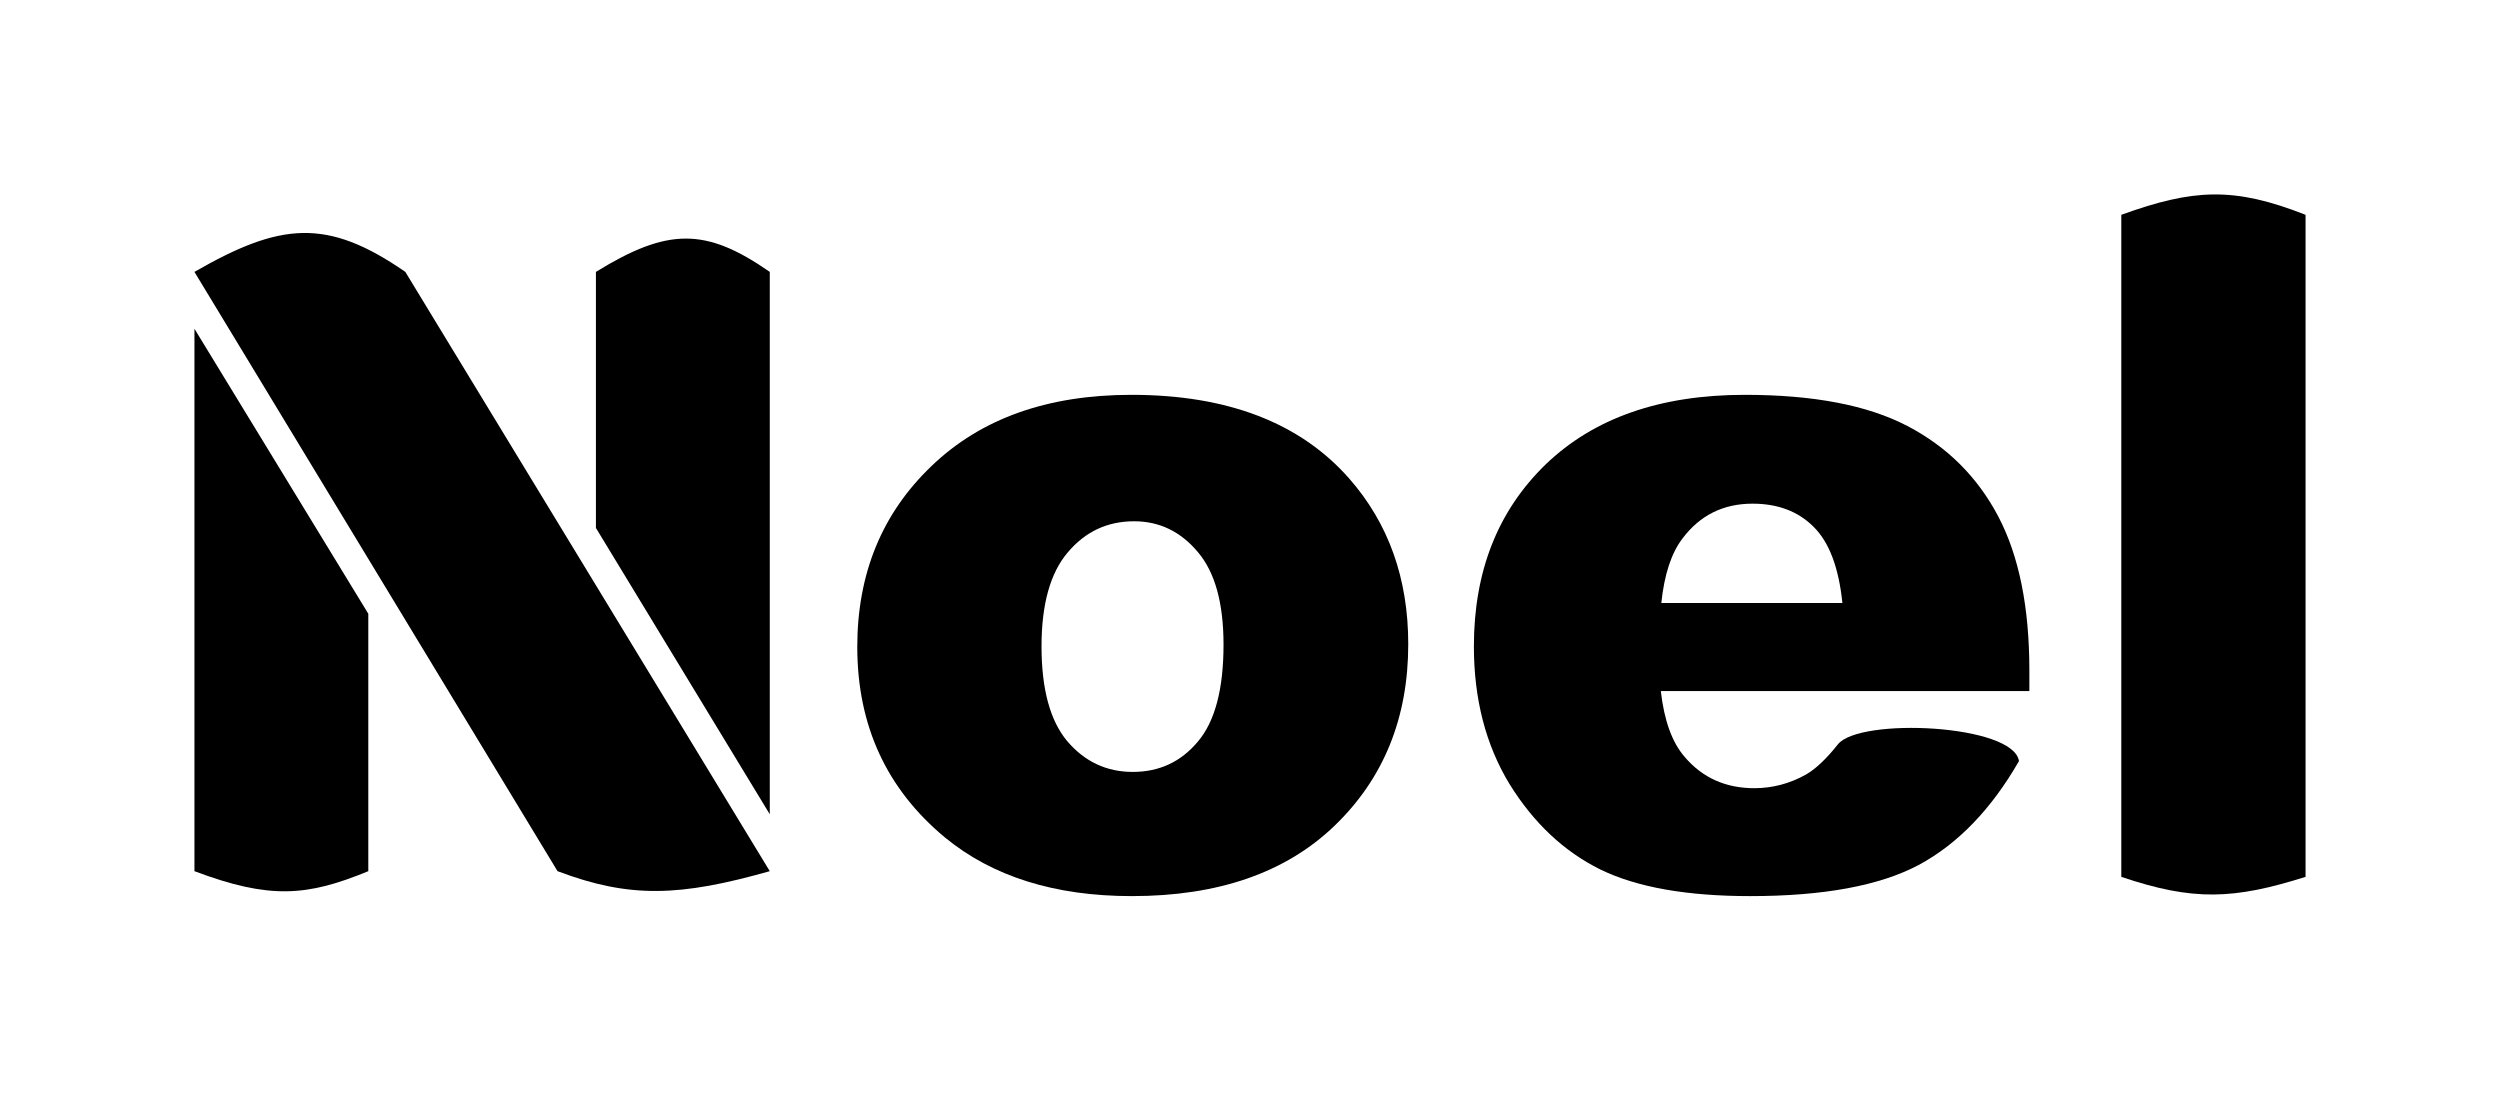
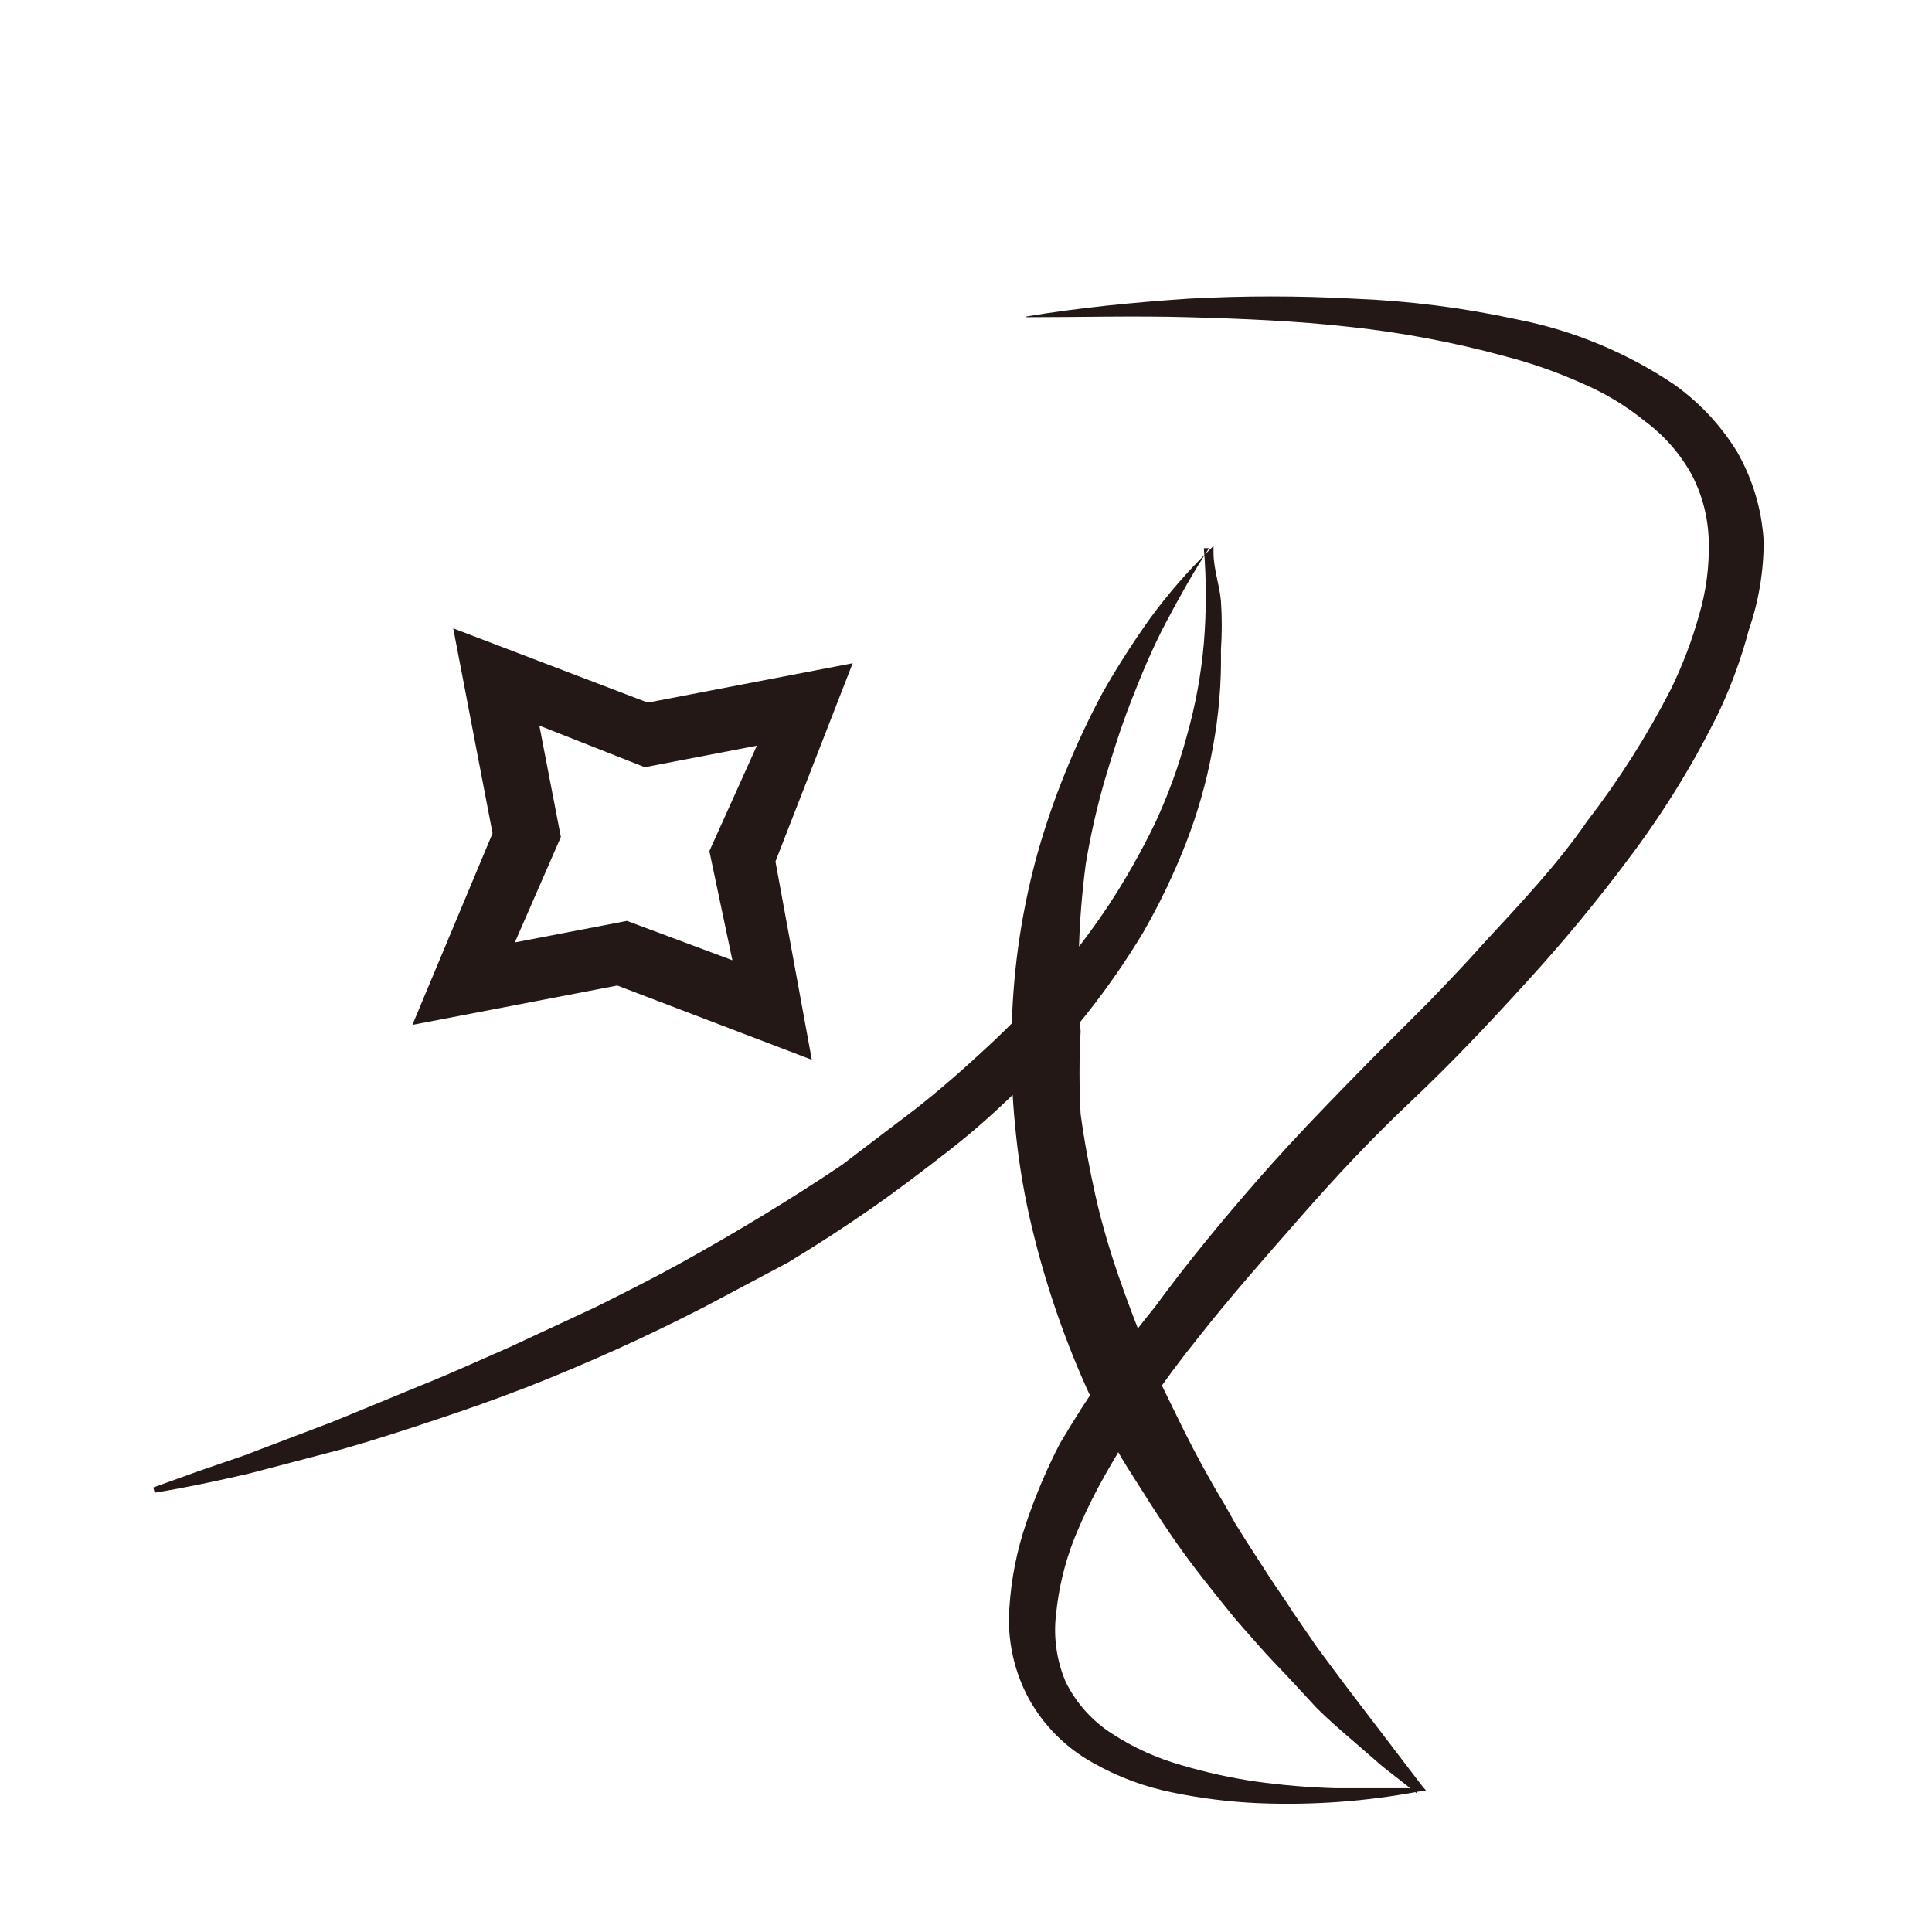
- <svg xmlns="http://www.w3.org/2000/svg" width="90" height="40" viewBox="0 0 90 40" fill="none">
-   <path d="M76.367 7.733C78.957 6.799 80.411 6.714 83 7.733V31.567C80.409 32.385 78.958 32.443 76.367 31.567V7.733Z" fill="black" />
-   <path d="M73.057 24.879H59.79C59.91 25.941 60.197 26.733 60.652 27.253C61.291 28.001 62.126 28.375 63.156 28.375C63.806 28.375 64.424 28.212 65.009 27.887C65.367 27.681 65.751 27.318 66.163 26.798C66.938 25.819 72.488 26.072 72.683 27.399C71.686 29.133 70.483 30.38 69.073 31.139C67.665 31.886 65.643 32.26 63.009 32.26C60.722 32.26 58.923 31.941 57.612 31.301C56.3 30.651 55.211 29.627 54.344 28.228C53.488 26.819 53.06 25.166 53.06 23.27C53.06 20.571 53.921 18.387 55.645 16.718C57.379 15.049 59.769 14.214 62.814 14.214C65.285 14.214 67.236 14.588 68.667 15.336C70.098 16.084 71.187 17.168 71.935 18.587C72.683 20.007 73.057 21.855 73.057 24.131V24.879ZM66.326 21.709C66.196 20.43 65.849 19.514 65.285 18.961C64.733 18.409 64.001 18.132 63.091 18.132C62.039 18.132 61.199 18.549 60.571 19.384C60.17 19.904 59.915 20.679 59.807 21.709H66.326Z" fill="black" />
-   <path d="M30.862 23.286C30.862 20.652 31.751 18.485 33.529 16.783C35.306 15.07 37.707 14.214 40.731 14.214C44.188 14.214 46.8 15.217 48.567 17.222C49.987 18.837 50.697 20.826 50.697 23.188C50.697 25.844 49.813 28.022 48.047 29.724C46.291 31.415 43.858 32.26 40.747 32.26C37.972 32.26 35.729 31.556 34.016 30.147C31.914 28.402 30.862 26.115 30.862 23.286ZM37.495 23.27C37.495 24.809 37.804 25.947 38.422 26.684C39.051 27.421 39.837 27.789 40.78 27.789C41.733 27.789 42.514 27.426 43.121 26.7C43.739 25.974 44.047 24.809 44.047 23.205C44.047 21.709 43.739 20.598 43.121 19.872C42.503 19.135 41.739 18.766 40.828 18.766C39.864 18.766 39.067 19.14 38.438 19.888C37.81 20.625 37.495 21.752 37.495 23.27Z" fill="black" />
-   <path d="M27.712 31.362C24.47 32.28 22.673 32.345 20.071 31.362L7 9.788C10.087 8.013 11.763 7.83 14.592 9.788L27.712 31.362ZM7 31.362V11.836L13.259 22.095V31.362C11.057 32.269 9.719 32.386 7 31.362ZM27.712 9.788V29.314L21.453 19.006V9.788C24.03 8.202 25.397 8.177 27.712 9.788Z" fill="black" />
+ <svg xmlns="http://www.w3.org/2000/svg" width="500" zoomAndPan="magnify" viewBox="0 0 375 375" height="500" preserveAspectRatio="xMidYMid meet" version="1.0">
+   <path fill="#231815" d="M 29.746 288.719 L 38.535 285.547 L 47.328 282.523 L 64.766 275.891 L 81.914 268.828 C 87.68 266.523 93.301 263.93 98.922 261.48 L 115.637 253.695 C 121.113 250.957 126.59 248.219 132.066 245.191 C 142.73 239.281 153.254 232.941 163.34 226.168 L 177.754 215.211 C 182.508 211.465 187.121 207.43 191.441 203.395 C 195.93 199.27 200.156 194.898 204.125 190.277 C 208.062 185.691 211.715 180.887 215.078 175.863 C 218.453 170.73 221.477 165.395 224.156 159.867 C 226.715 154.379 228.781 148.707 230.355 142.859 C 232.031 136.961 233.137 130.953 233.668 124.844 C 234.176 118.695 234.176 112.543 233.668 106.395 L 234.68 106.395 C 231.652 111.008 228.914 115.906 226.32 120.809 C 223.727 125.707 221.562 130.898 219.547 136.086 C 217.527 141.273 215.941 146.32 214.359 151.652 C 212.852 156.914 211.652 162.25 210.754 167.648 C 209.32 178.473 208.984 189.332 209.746 200.223 C 209.461 205.555 209.461 210.891 209.746 216.223 C 210.465 221.555 211.477 226.887 212.629 232.074 C 213.781 237.266 215.367 242.598 217.098 247.641 C 218.824 252.688 220.844 257.875 222.859 262.922 L 224.445 266.668 L 226.176 270.27 L 229.777 277.621 C 232.227 282.523 234.824 287.277 237.703 292.035 L 239.723 295.637 L 241.883 299.098 L 246.352 306.016 C 247.938 308.465 249.523 310.629 250.965 312.934 L 255.719 319.852 L 260.762 326.625 L 265.809 333.254 L 276.039 346.66 L 276.902 347.668 L 275.75 347.668 C 265.223 349.672 254.609 350.441 243.902 349.977 C 238.469 349.719 233.09 349.047 227.762 347.957 C 222.262 346.871 217.074 344.949 212.195 342.191 C 209.555 340.738 207.168 338.945 205.035 336.812 C 202.906 334.68 201.113 332.293 199.656 329.652 C 198.223 326.98 197.188 324.164 196.551 321.199 C 195.914 318.234 195.699 315.238 195.91 312.211 C 196.262 306.492 197.367 300.918 199.227 295.492 C 201.004 290.238 203.164 285.145 205.711 280.215 C 211.188 270.91 217.34 262.07 224.156 253.695 C 230.5 245.047 237.273 236.832 244.336 228.762 C 251.395 220.691 258.746 213.195 266.238 205.555 L 277.336 194.457 C 280.941 190.711 284.543 186.965 288 183.07 C 295.062 175.434 302.414 167.648 308.035 159.434 C 314.242 151.379 319.672 142.828 324.32 133.777 C 326.582 129.141 328.41 124.336 329.797 119.367 C 331.18 114.66 331.805 109.855 331.668 104.953 C 331.543 100.426 330.438 96.148 328.355 92.125 C 326.07 88.016 323.043 84.559 319.273 81.75 C 315.453 78.652 311.273 76.152 306.738 74.254 C 302.07 72.176 297.266 70.492 292.324 69.207 C 282.344 66.469 272.207 64.547 261.918 63.445 C 251.684 62.289 241.164 61.859 230.645 61.57 C 220.121 61.281 209.746 61.57 199.227 61.57 L 199.227 61.426 C 209.602 59.695 220.121 58.688 230.785 57.965 C 241.402 57.391 252.02 57.391 262.637 57.965 C 273.371 58.379 283.988 59.723 294.488 62.004 C 299.949 63.074 305.254 64.68 310.398 66.816 C 315.539 68.949 320.422 71.574 325.039 74.688 C 329.938 78.203 333.973 82.527 337.145 87.656 C 340.203 93.023 341.934 98.789 342.332 104.953 C 342.336 110.879 341.375 116.645 339.449 122.25 C 338.004 127.707 336.082 132.992 333.688 138.102 C 328.887 147.906 323.215 157.18 316.68 165.922 C 310.285 174.535 303.465 182.801 296.215 190.711 C 289.012 198.637 281.805 206.277 274.023 213.629 C 266.238 220.977 259.609 228.039 252.406 236.258 C 245.199 244.473 238.715 251.82 232.371 259.895 C 225.93 267.887 220.168 276.344 215.078 285.262 C 212.551 289.621 210.34 294.137 208.449 298.809 C 206.645 303.457 205.492 308.262 204.992 313.223 C 204.711 315.477 204.73 317.727 205.047 319.977 C 205.363 322.227 205.969 324.395 206.863 326.48 C 207.887 328.547 209.172 330.434 210.711 332.148 C 212.254 333.863 213.996 335.336 215.941 336.57 C 220.105 339.262 224.574 341.277 229.348 342.625 C 234.074 344.027 238.879 345.086 243.758 345.797 C 248.922 346.516 254.109 346.945 259.32 347.094 C 264.512 347.094 269.844 347.094 275.031 347.094 L 275.031 348.102 L 268.402 342.914 L 261.918 337.293 C 259.754 335.418 257.594 333.543 255.574 331.527 L 250.242 325.762 C 248.227 323.598 246.207 321.582 244.336 319.418 C 242.461 317.258 240.441 315.094 238.715 312.934 C 235.109 308.465 231.508 303.996 228.191 299.242 C 224.879 294.484 221.852 289.586 218.824 284.828 C 215.801 280.07 213.348 274.738 210.898 269.406 C 206.094 258.676 202.395 247.578 199.801 236.113 C 198.527 230.402 197.613 224.641 197.062 218.816 C 196.465 212.969 196.227 207.109 196.344 201.23 C 196.48 189.504 198.062 177.973 201.098 166.641 C 202.648 161.004 204.523 155.48 206.719 150.066 C 208.879 144.691 211.328 139.457 214.07 134.355 C 216.895 129.395 219.969 124.59 223.293 119.941 C 226.691 115.316 230.438 110.992 234.535 106.973 L 235.543 105.961 L 235.543 107.258 C 235.543 110.43 236.695 113.457 236.984 116.629 C 237.199 119.797 237.199 122.969 236.984 126.141 C 237.102 132.535 236.574 138.879 235.398 145.164 C 234.262 151.48 232.531 157.633 230.211 163.613 C 227.859 169.637 225.074 175.449 221.852 181.055 C 215.352 191.828 207.617 201.629 198.648 210.457 C 194.18 214.926 189.426 219.25 184.238 223.285 C 179.051 227.32 174.148 231.066 168.961 234.672 C 163.773 238.273 158.441 241.734 152.965 245.047 L 136.68 253.695 C 131.059 256.578 125.438 259.316 119.672 261.91 C 113.91 264.504 108.145 266.957 102.234 269.262 C 96.328 271.566 90.562 273.586 84.508 275.602 C 78.457 277.621 72.691 279.496 66.637 281.223 L 48.48 285.98 C 42.281 287.422 36.23 288.719 30.031 289.727 Z M 29.746 288.719 " fill-opacity="1" fill-rule="nonzero" />
+   <path fill="#231815" d="M 165.504 128.734 L 125.727 136.375 L 87.969 121.961 L 95.605 161.742 L 80.043 198.926 L 119.816 191.289 L 157.574 205.699 L 150.516 167.219 Z M 142.156 186.387 L 121.691 178.746 L 99.93 182.926 L 108.863 162.461 L 104.684 140.84 L 125.148 148.914 L 146.91 144.734 L 137.688 165.199 Z M 142.156 186.387 " fill-opacity="1" fill-rule="nonzero" />
</svg>
